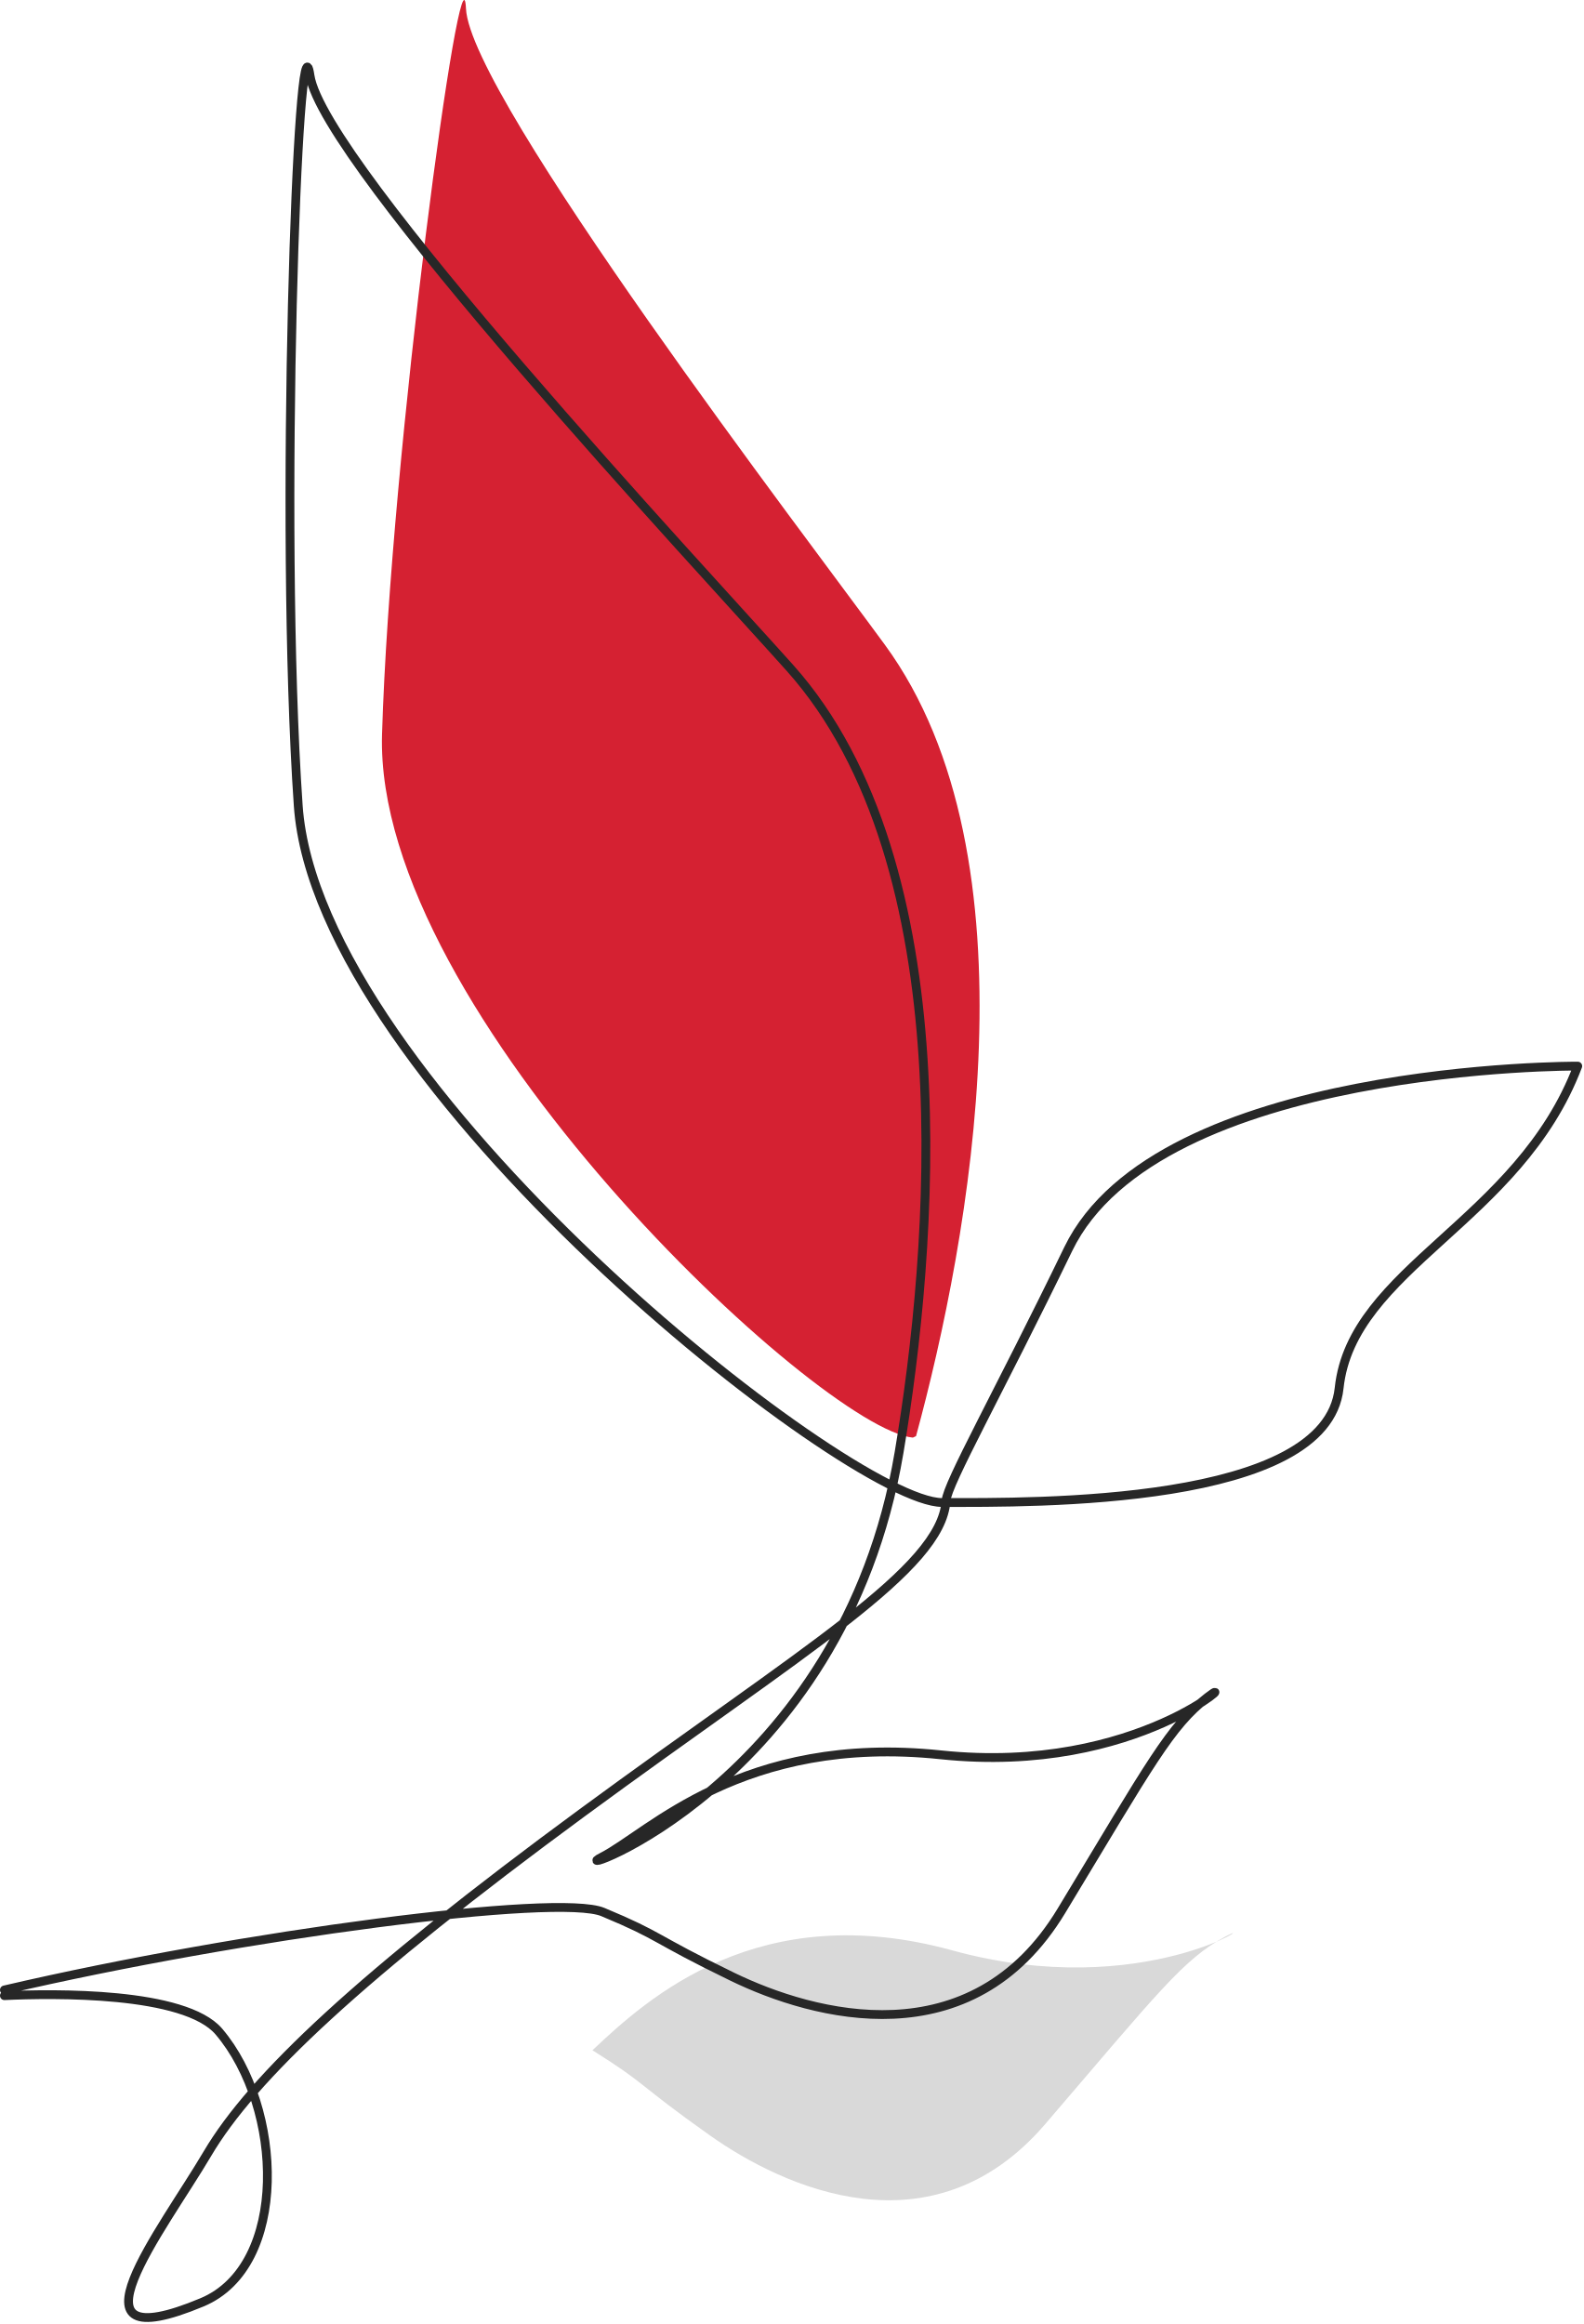
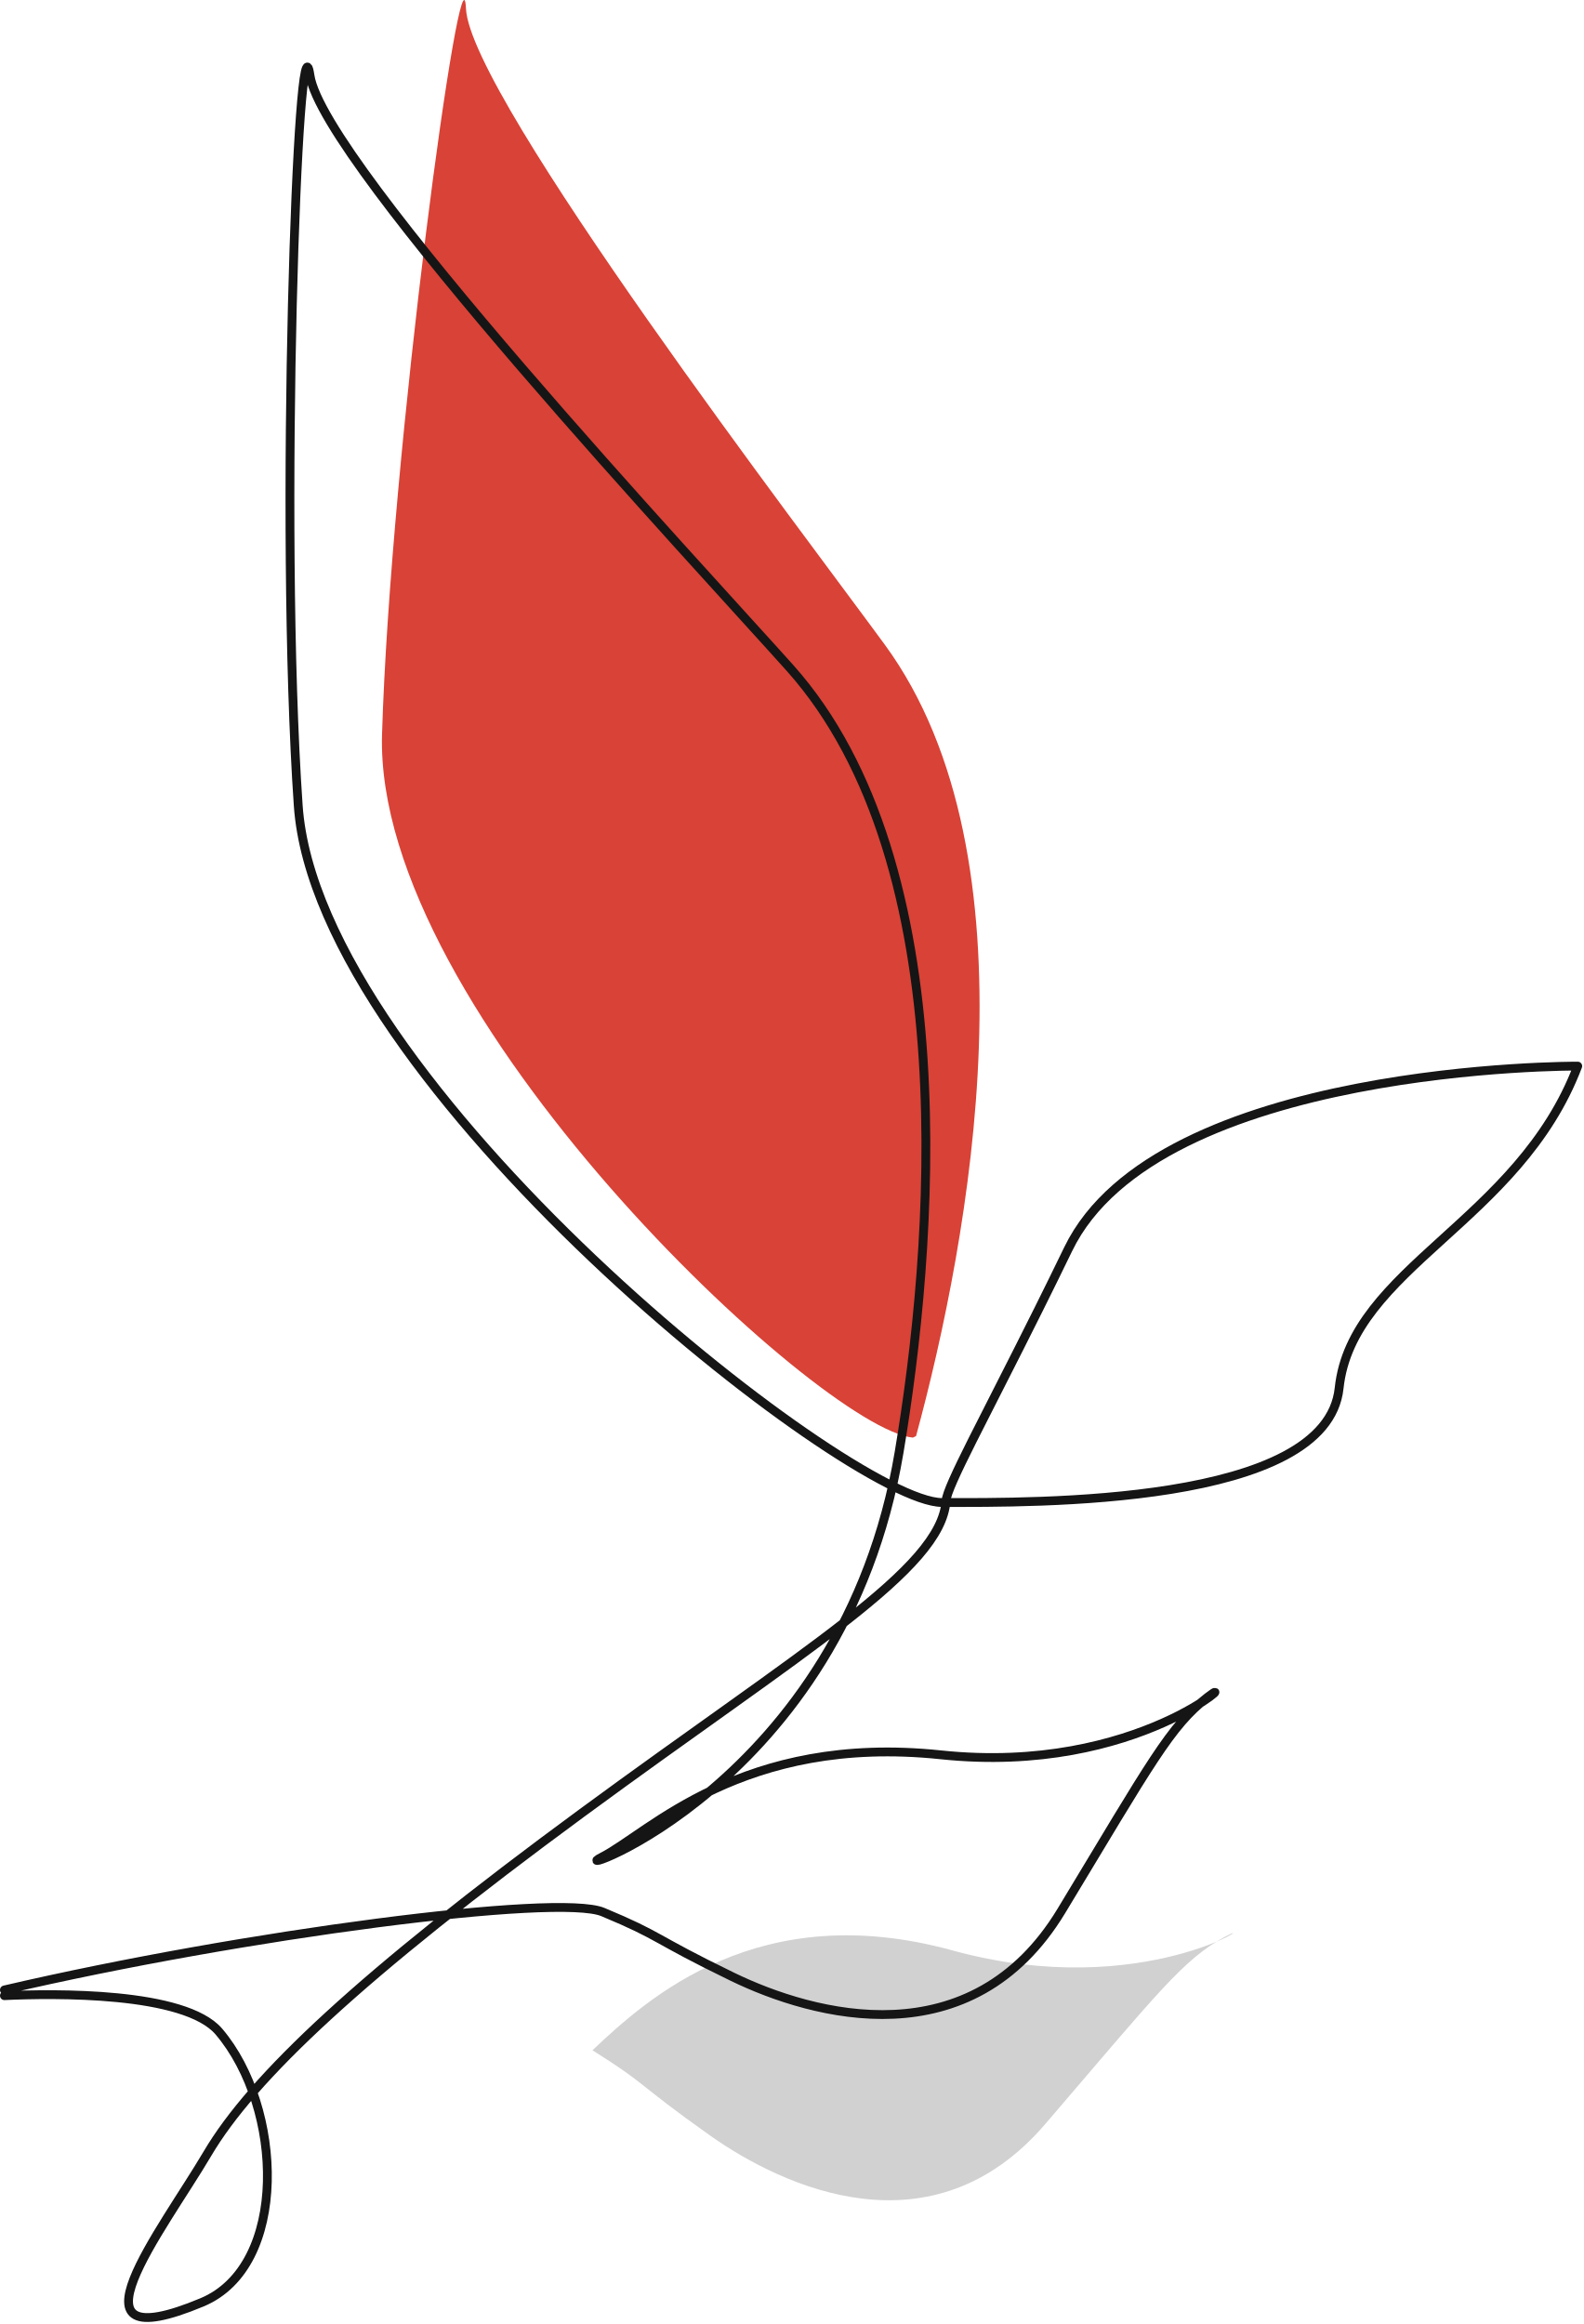
<svg xmlns="http://www.w3.org/2000/svg" width="100%" height="100%" viewBox="0 0 539 791" version="1.1" xml:space="preserve" style="fill-rule:evenodd;clip-rule:evenodd;stroke-linecap:round;stroke-linejoin:round;stroke-miterlimit:1.5;">
-   <path d="M311.791,488.801c18.173,-66.867 42.393,-196.84 -10.58,-269.305c-26.474,-36.216 -141.221,-186.342 -142.606,-216.559c-1.285,-28.02 -25.712,151.314 -28.571,246.968c-2.832,94.784 149.155,236.308 180.672,239.406" style="fill:#d52132;" />
-   <path d="M201.795,697.928c18.719,11.693 14.744,11.121 39.834,28.88c25.091,17.759 75.687,40.992 114.181,-3.908c38.494,-44.9 46.952,-56.006 61.104,-63.674c14.153,-7.668 -27.189,22.64 -92.818,4.601c-65.629,-18.039 -103.438,16.019 -122.467,34.026" style="fill:#d9d9d9;" />
-   <path d="M1.5,677.296c81.599,-19 188.471,-32.853 203.698,-26.513c20.398,8.494 16.382,8.575 44.068,22.018c27.687,13.443 81.438,28.143 111.991,-22.404c30.553,-50.547 37.062,-62.877 49.755,-72.741c12.694,-9.864 -23.08,26.751 -90.803,19.618c-67.723,-7.133 -99.389,26.705 -115.338,34.8c-15.949,8.095 81.964,-23.461 101.158,-137.785c11.469,-68.313 22.712,-200.014 -37.176,-266.977c-29.929,-33.467 -158.977,-171.707 -163.346,-201.644c-4.051,-27.76 -10.616,153.085 -3.996,248.556c6.56,94.602 187.474,237.153 219.146,237.172c31.671,0.018 130.91,1.126 135.141,-38.928c4.316,-40.863 61.105,-56.571 81.221,-109.607c0,0 -142.899,-0.724 -173.428,62.281c-23.745,49.004 -41.182,79.8 -41.593,85.704c-1.623,23.325 -48.243,50.61 -123.804,106.123c-75.561,55.514 -112.31,90.137 -127.602,116.077c-15.293,25.94 -50.878,71.059 -1.826,50.581c29.625,-12.368 27.729,-66.269 5.761,-92.128c-11.646,-13.708 -56.326,-13.02 -73.027,-12.252" style="fill:none;stroke:#272727;stroke-width:3px;" />
+   <path d="M311.791,488.801c18.173,-66.867 42.393,-196.84 -10.58,-269.305c-26.474,-36.216 -141.221,-186.342 -142.606,-216.559c-1.285,-28.02 -25.712,151.314 -28.571,246.968c-2.832,94.784 149.155,236.308 180.672,239.406" style="fill:#d94236;" />
+   <path d="M201.795,697.928c18.719,11.693 14.744,11.121 39.834,28.88c25.091,17.759 75.687,40.992 114.181,-3.908c38.494,-44.9 46.952,-56.006 61.104,-63.674c14.153,-7.668 -27.189,22.64 -92.818,4.601c-65.629,-18.039 -103.438,16.019 -122.467,34.026" style="fill:#d1d1d1;" />
+   <path d="M1.5,677.296c81.599,-19 188.471,-32.853 203.698,-26.513c20.398,8.494 16.382,8.575 44.068,22.018c27.687,13.443 81.438,28.143 111.991,-22.404c30.553,-50.547 37.062,-62.877 49.755,-72.741c12.694,-9.864 -23.08,26.751 -90.803,19.618c-67.723,-7.133 -99.389,26.705 -115.338,34.8c-15.949,8.095 81.964,-23.461 101.158,-137.785c11.469,-68.313 22.712,-200.014 -37.176,-266.977c-29.929,-33.467 -158.977,-171.707 -163.346,-201.644c-4.051,-27.76 -10.616,153.085 -3.996,248.556c6.56,94.602 187.474,237.153 219.146,237.172c31.671,0.018 130.91,1.126 135.141,-38.928c4.316,-40.863 61.105,-56.571 81.221,-109.607c0,0 -142.899,-0.724 -173.428,62.281c-3.478,7.177 -6.82,13.964 -9.994,20.339c-18.493,37.152 -31.248,60.326 -31.599,65.365c-1.623,23.325 -48.243,50.61 -123.804,106.123c-75.561,55.514 -112.31,90.137 -127.602,116.077c-15.293,25.94 -50.878,71.059 -1.826,50.581c29.625,-12.368 27.729,-66.269 5.761,-92.128c-11.646,-13.708 -56.326,-13.02 -73.027,-12.252" style="fill:none;stroke:#151515;stroke-width:3px;" />
</svg>
